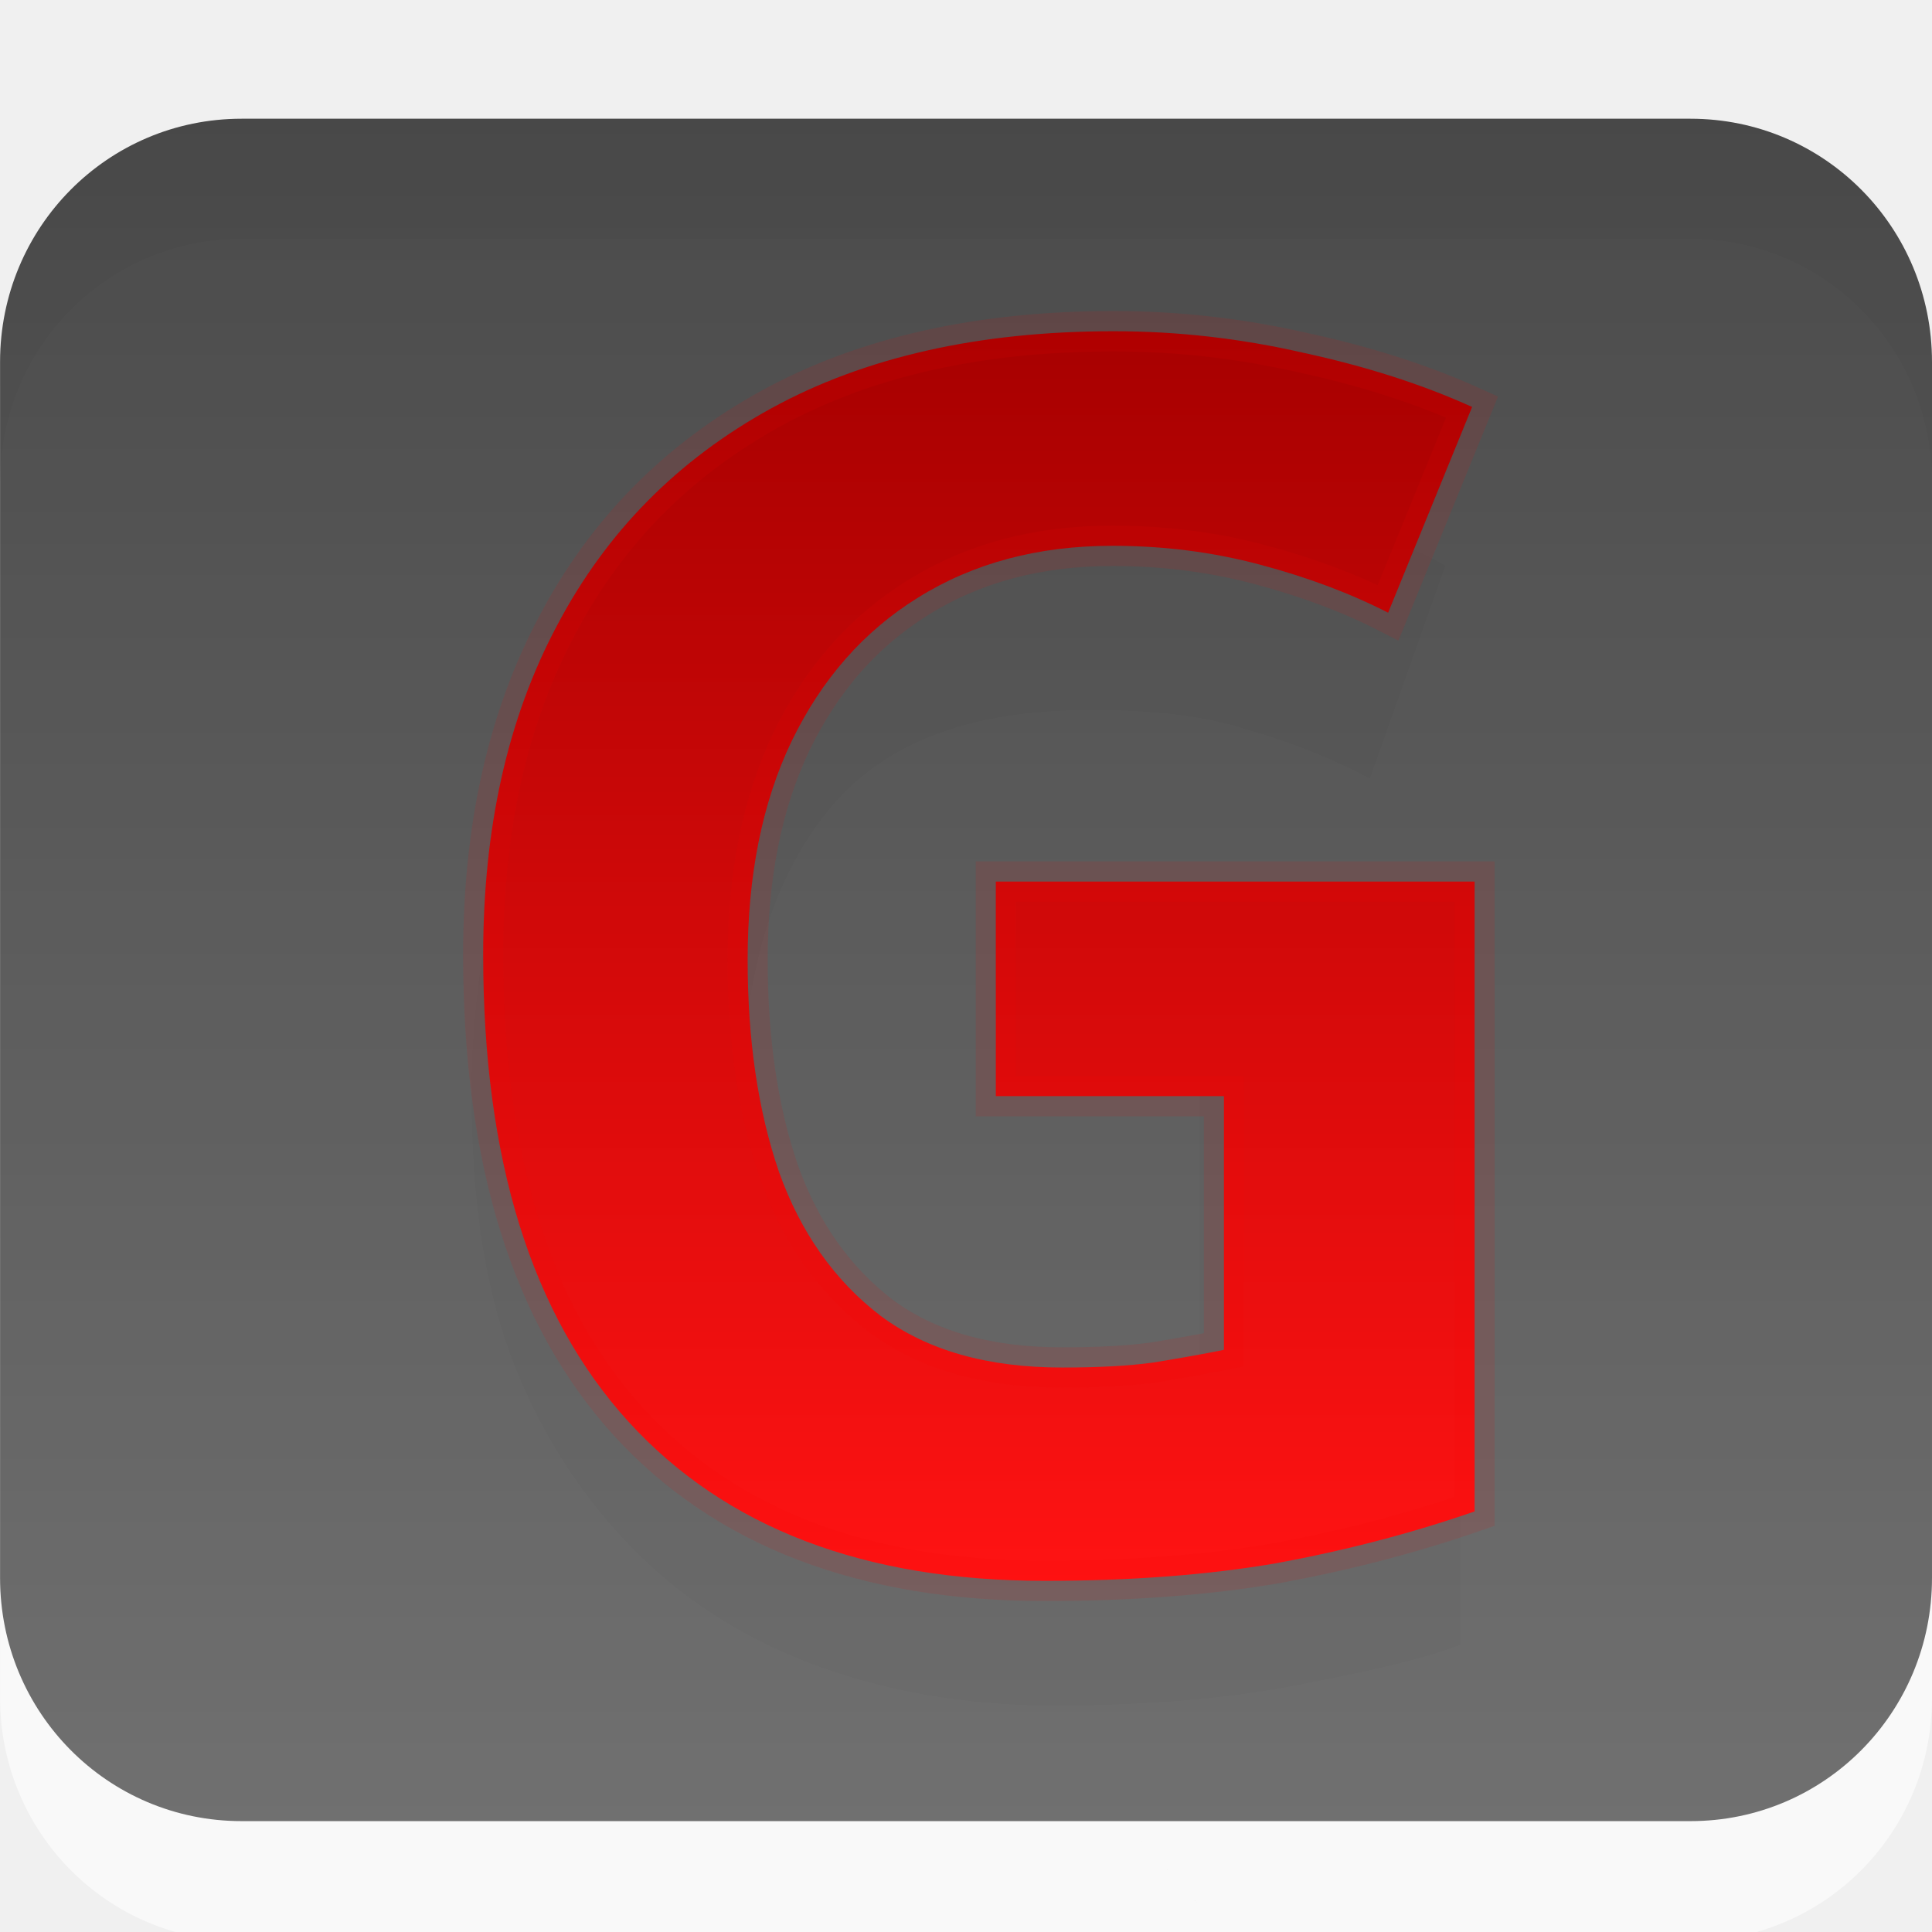
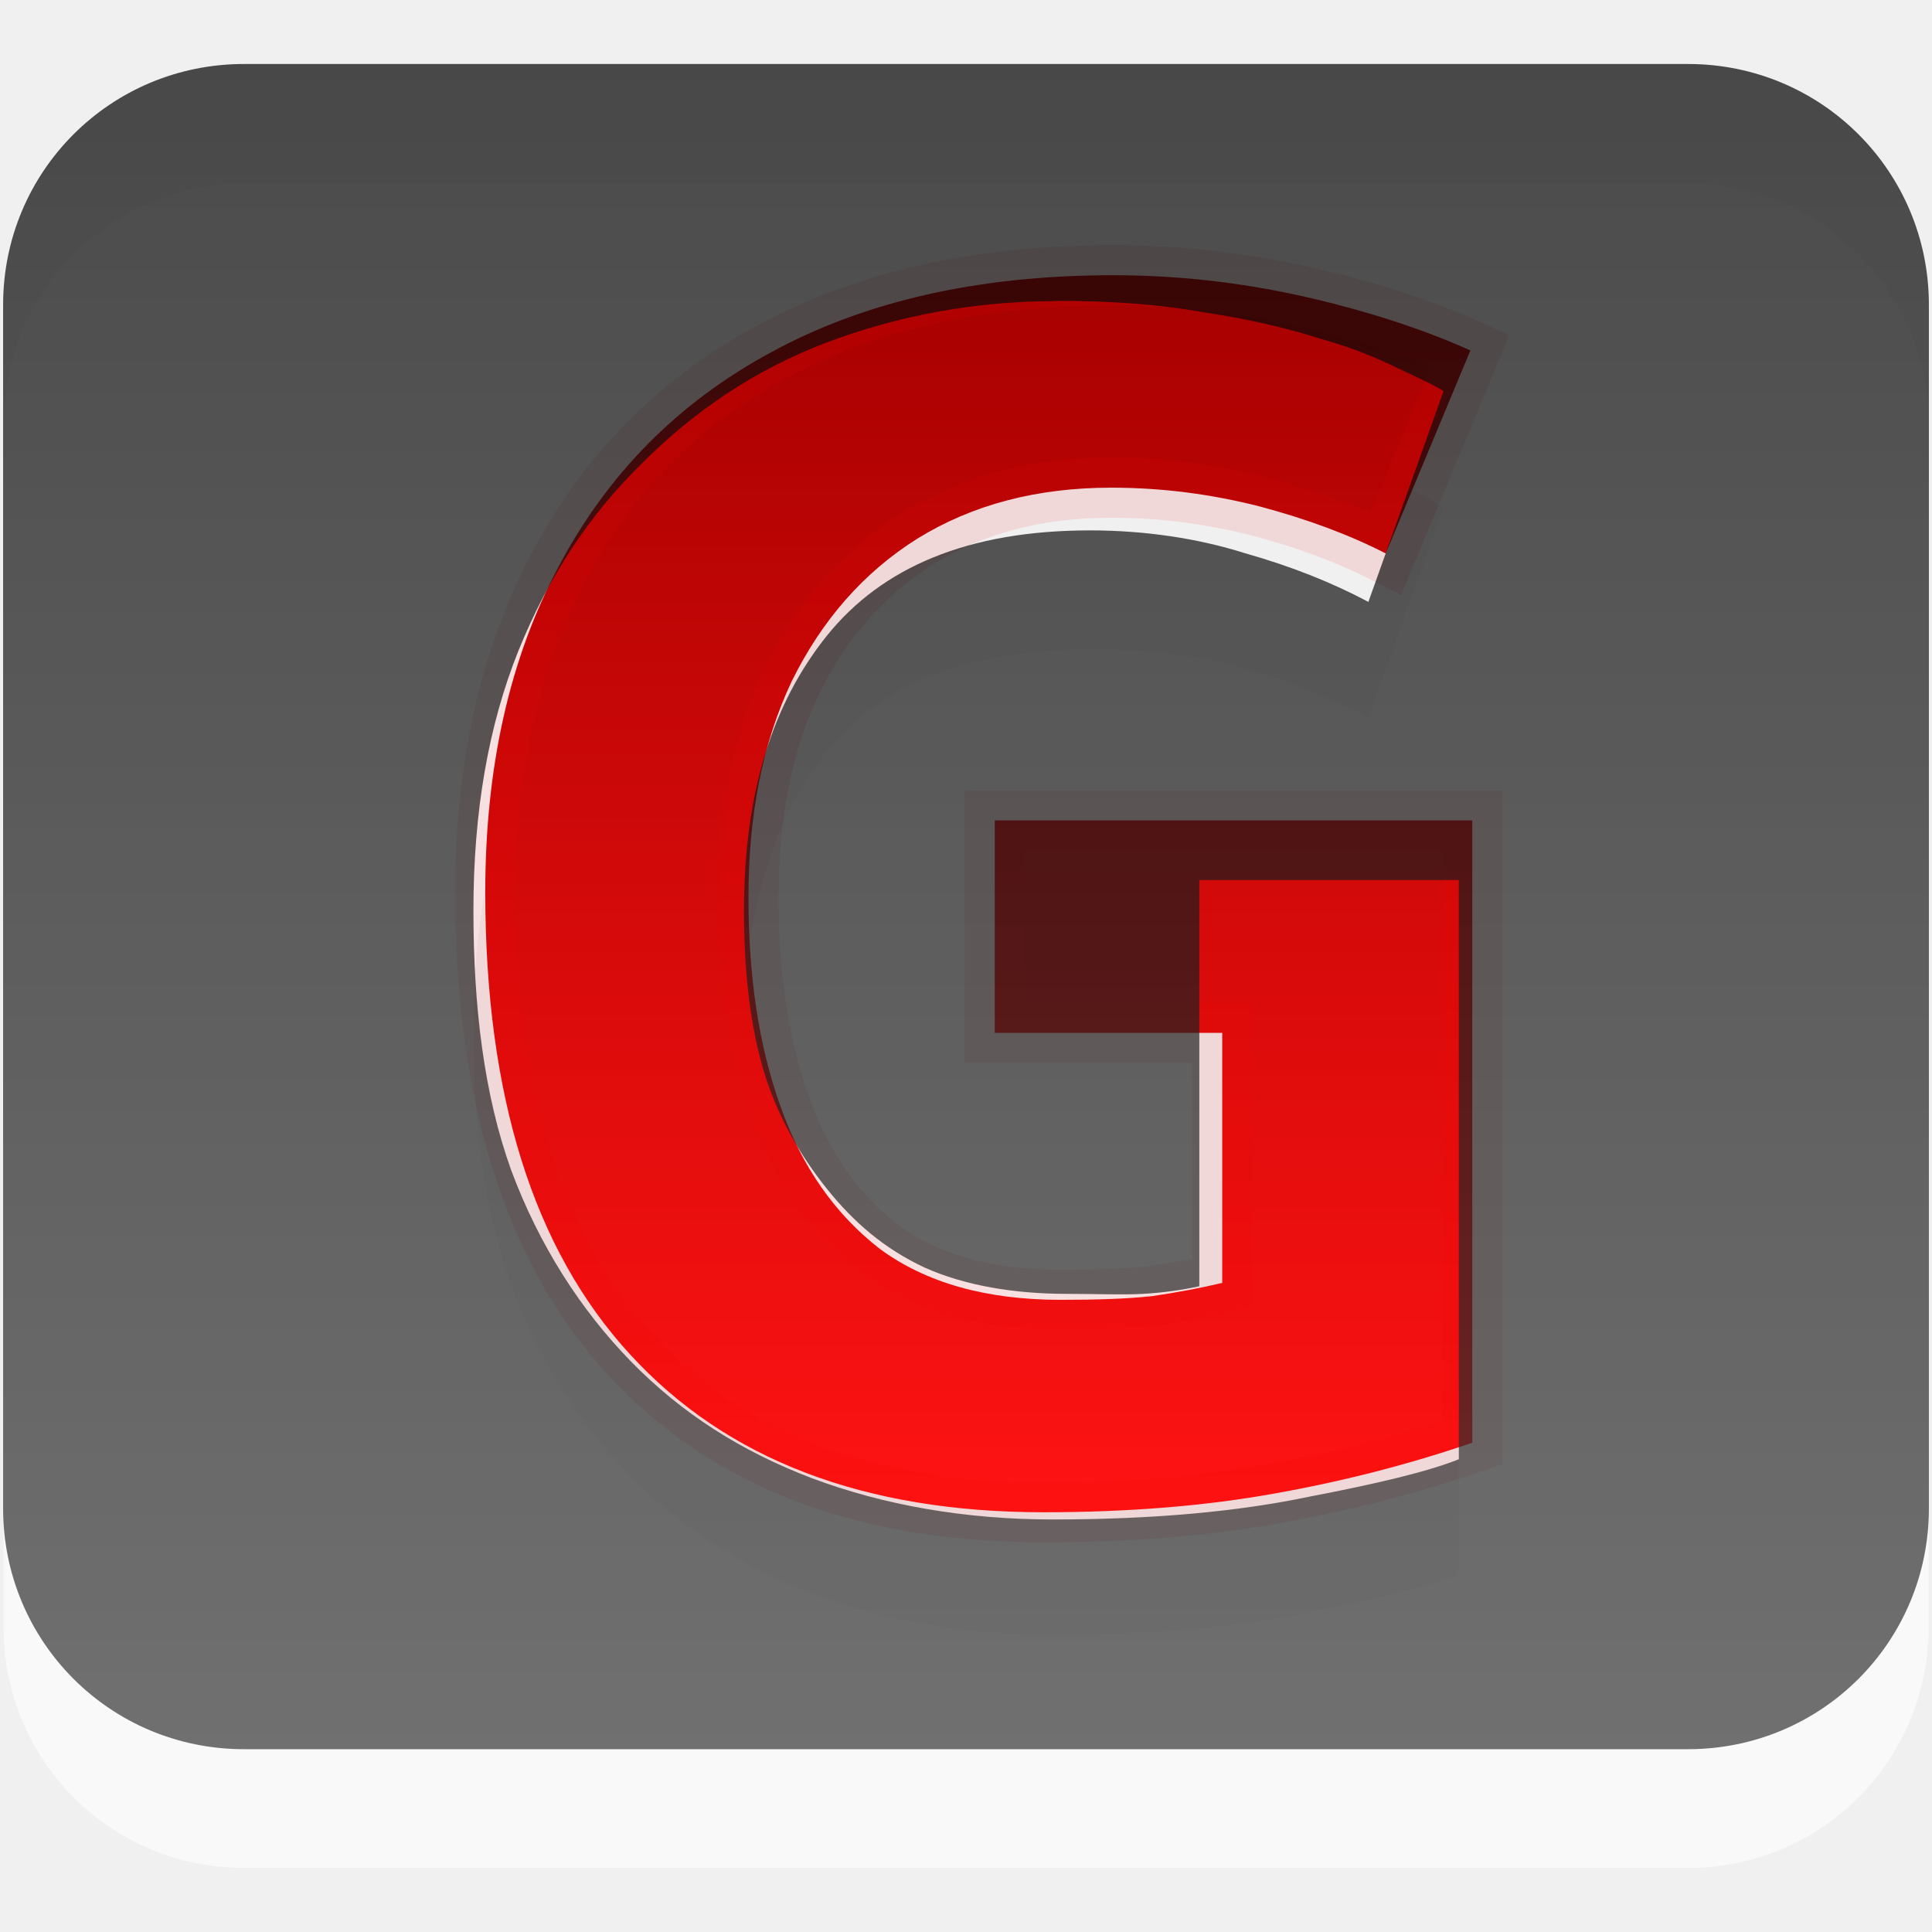
<svg xmlns="http://www.w3.org/2000/svg" xmlns:xlink="http://www.w3.org/1999/xlink" width="24" height="24" id="svg2" version="1.1">
  <defs id="defs4">
    <linearGradient id="linearGradient15383">
      <stop style="stop-color:#000000;stop-opacity:1;" offset="0" id="stop15385" />
      <stop style="stop-color:#000000;stop-opacity:0;" offset="1" id="stop15387" />
    </linearGradient>
    <linearGradient gradientTransform="translate(-24.36126,-3.561305)" gradientUnits="userSpaceOnUse" xlink:href="#linearGradient3587-6-5" id="linearGradient2401" y2="18.561" x2="32.361" y1="4.561" x1="32.361" />
    <linearGradient id="linearGradient3587-6-5">
      <stop offset="0" style="stop-color:#000000;stop-opacity:1" id="stop3589-9-2" />
      <stop offset="1" style="stop-color:#363636;stop-opacity:1" id="stop3591-7-4" />
    </linearGradient>
    <linearGradient xlink:href="#linearGradient3587-6-5" id="linearGradient15268" gradientUnits="userSpaceOnUse" gradientTransform="translate(-24.36126,-2.579252)" x1="32.361" y1="4.561" x2="32.361" y2="18.561" />
    <linearGradient xlink:href="#linearGradient3187" id="linearGradient15359" x1="7.871" y1="1039.339" x2="7.871" y2="1049.321" gradientUnits="userSpaceOnUse" />
    <linearGradient gradientTransform="translate(-1.999938,-1)" gradientUnits="userSpaceOnUse" xlink:href="#linearGradient3187" id="linearGradient3190" y2="21" x2="9" y1="3" x1="9" />
    <linearGradient id="linearGradient3187">
      <stop offset="0" style="stop-color:#a60000;stop-opacity:1" id="stop3189" />
      <stop offset="1" style="stop-color:#ff1313;stop-opacity:1" id="stop3191" />
    </linearGradient>
    <linearGradient xlink:href="#linearGradient15383" id="linearGradient15389" x1="3.891" y1="1044.362" x2="12.109" y2="1044.362" gradientUnits="userSpaceOnUse" />
    <linearGradient xlink:href="#linearGradient3187-4" id="linearGradient15359-6" x1="7.871" y1="1039.339" x2="7.871" y2="1049.321" gradientUnits="userSpaceOnUse" />
    <linearGradient id="linearGradient3187-4">
      <stop offset="0" style="stop-color:#a60000;stop-opacity:1" id="stop3189-3" />
      <stop offset="1" style="stop-color:#ff1313;stop-opacity:1" id="stop3191-3" />
    </linearGradient>
    <linearGradient xlink:href="#linearGradient3187-4" id="linearGradient14386" x1="7.871" y1="1039.339" x2="7.871" y2="1049.321" gradientUnits="userSpaceOnUse" />
    <linearGradient id="linearGradient14388">
      <stop offset="0" style="stop-color:#a60000;stop-opacity:1" id="stop14390" />
      <stop offset="1" style="stop-color:#ff1313;stop-opacity:1" id="stop14392" />
    </linearGradient>
    <linearGradient gradientTransform="translate(16,0.9819601)" y2="1049.321" x2="7.871" y1="1039.339" x1="7.871" gradientUnits="userSpaceOnUse" id="linearGradient14396" xlink:href="#linearGradient3187-4" />
-     <linearGradient xlink:href="#linearGradient14388" id="linearGradient15232" x1="7.857" y1="1038.958" x2="7.857" y2="1049.361" gradientUnits="userSpaceOnUse" gradientTransform="matrix(1.50524,0,0,1.50524,8.1105002e-4,-535.2382)" />
+     <linearGradient xlink:href="#linearGradient14388" id="linearGradient15232" x1="7.857" y1="1038.958" x2="7.857" y2="1049.361" gradientUnits="userSpaceOnUse" gradientTransform="matrix(1.531879,0,0,1.531879,-0.4872373,-540.1648)" />
+     <linearGradient id="linearGradient3587-6-5-1">
+       <stop id="stop3589-9-2-0" style="stop-color:#000000;stop-opacity:1" offset="0" />
+       <stop id="stop3591-7-4-5" style="stop-color:#363636;stop-opacity:1" offset="1" />
+     </linearGradient>
+     <linearGradient y2="18.561" x2="32.361" y1="4.561" x1="32.361" gradientTransform="translate(-24.36126,-3.579252)" gradientUnits="userSpaceOnUse" id="linearGradient15268-2" xlink:href="#linearGradient3587-6-5-1" />
+     <linearGradient y2="18.561" x2="32.361" y1="4.561" x1="32.361" gradientTransform="matrix(0.5217609,0,0,0.5217609,-9.062346,3.557416)" gradientUnits="userSpaceOnUse" id="linearGradient15268-8" xlink:href="#linearGradient3587-6-5-0" />
+     <linearGradient id="linearGradient3587-6-5-0">
+       <stop id="stop3589-9-2-3" style="stop-color:#000000;stop-opacity:1" offset="0" />
+       <stop id="stop3591-7-4-7" style="stop-color:#363636;stop-opacity:1" offset="1" />
+     </linearGradient>
+     <linearGradient x1="32.361" y1="4.561" x2="32.361" y2="18.561" id="linearGradient2401-1" xlink:href="#linearGradient3587-6-5-0" gradientUnits="userSpaceOnUse" gradientTransform="translate(-24.36126,-3.561305)" />
+     <linearGradient gradientUnits="userSpaceOnUse" y2="1049.361" x2="7.857" y1="1038.958" x1="7.857" id="linearGradient15232-9" xlink:href="#linearGradient14388-2" />
+     <linearGradient xlink:href="#linearGradient3187-4-3" id="linearGradient14396-8" gradientUnits="userSpaceOnUse" x1="7.871" y1="1039.339" x2="7.871" y2="1049.321" gradientTransform="translate(16,0.9819601)" />
+     <linearGradient id="linearGradient14388-2">
+       <stop id="stop14390-0" style="stop-color:#a60000;stop-opacity:1" offset="0" />
+       <stop id="stop14392-6" style="stop-color:#ff1313;stop-opacity:1" offset="1" />
+     </linearGradient>
+     <linearGradient gradientUnits="userSpaceOnUse" y2="1049.321" x2="7.871" y1="1039.339" x1="7.871" id="linearGradient14386-9" xlink:href="#linearGradient3187-4-3" />
+     <linearGradient id="linearGradient3187-4-3">
+       <stop id="stop3189-3-1" style="stop-color:#a60000;stop-opacity:1" offset="0" />
+       <stop id="stop3191-3-4" style="stop-color:#ff1313;stop-opacity:1" offset="1" />
+     </linearGradient>
+     <linearGradient gradientUnits="userSpaceOnUse" y2="1049.321" x2="7.871" y1="1039.339" x1="7.871" id="linearGradient15359-6-4" xlink:href="#linearGradient3187-4-3" />
+     <linearGradient gradientUnits="userSpaceOnUse" y2="1044.362" x2="12.109" y1="1044.362" x1="3.891" id="linearGradient15389-8" xlink:href="#linearGradient15383-5" />
+     <linearGradient id="linearGradient3187-8">
+       <stop id="stop3189-6" style="stop-color:#a60000;stop-opacity:1" offset="0" />
+       <stop id="stop3191-8" style="stop-color:#ff1313;stop-opacity:1" offset="1" />
+     </linearGradient>
+     <linearGradient x1="9" y1="3" x2="9" y2="21" id="linearGradient3190-7" xlink:href="#linearGradient3187-8" gradientUnits="userSpaceOnUse" gradientTransform="translate(-1.999938,-1)" />
+     <linearGradient gradientUnits="userSpaceOnUse" y2="1049.321" x2="7.871" y1="1039.339" x1="7.871" id="linearGradient15359-0" xlink:href="#linearGradient3187-8" />
+     <linearGradient y2="18.561" x2="32.361" y1="4.561" x1="32.361" gradientTransform="translate(-24.36126,-2.579252)" gradientUnits="userSpaceOnUse" id="linearGradient15268-3" xlink:href="#linearGradient3587-6-5-7" />
+     <linearGradient id="linearGradient3587-6-5-7">
+       <stop id="stop3589-9-2-4" style="stop-color:#000000;stop-opacity:1" offset="0" />
+       <stop id="stop3591-7-4-4" style="stop-color:#363636;stop-opacity:1" offset="1" />
+     </linearGradient>
+     <linearGradient x1="32.361" y1="4.561" x2="32.361" y2="18.561" id="linearGradient2401-4" xlink:href="#linearGradient3587-6-5-7" gradientUnits="userSpaceOnUse" gradientTransform="translate(-24.36126,-3.561305)" />
+     <linearGradient id="linearGradient15383-5">
+       <stop id="stop15385-2" offset="0" style="stop-color:#000000;stop-opacity:1;" />
+       <stop id="stop15387-5" offset="1" style="stop-color:#000000;stop-opacity:0;" />
+     </linearGradient>
+     <linearGradient xlink:href="#linearGradient14388-2" id="linearGradient14457" gradientUnits="userSpaceOnUse" x1="7.857" y1="1038.958" x2="7.857" y2="1049.361" />
  </defs>
  <g id="layer1" transform="translate(0,-1028.362)">
-     <g id="layer1-7" transform="matrix(1.499944,0,0,1.510554,8.0917378e-4,1026.843)">
-       <path style="opacity:0.6;fill:#ffffff;fill-opacity:1;fill-rule:nonzero;stroke:none;stroke-width:1;marker:none;visibility:visible;display:inline;overflow:visible;enable-background:accumulate" d="m 2,2.969 c -1.108,0 -2,0.892 -2,2 l 0,10 c 0,1.108 0.892,2 2,2 l 12,0 c 1.108,0 2,-0.892 2,-2 l 0,-10 c 0,-1.108 -0.892,-2 -2,-2 l -12,0 z M 8.75,4.938 c 0.457,9.9e-6 0.855,0.028 1.219,0.094 0.373,0.056 0.707,0.135 0.969,0.219 0.271,0.075 0.488,0.135 0.656,0.219 0.177,0.084 0.3,0.141 0.375,0.188 l -0.625,1.75 C 11.045,7.248 10.704,7.112 10.312,7 9.93,6.879 9.489,6.844 9.031,6.844 8.014,6.844 7.301,7.118 6.844,7.688 6.396,8.248 6.156,9.02 6.156,10 c -3e-6,0.476 0.044,0.921 0.156,1.312 0.112,0.383 0.307,0.689 0.531,0.969 0.224,0.28 0.476,0.498 0.812,0.656 0.336,0.149 0.739,0.25 1.188,0.25 0.243,2e-6 0.457,-0.022 0.625,-0.031 0.177,-0.009 0.338,-0.035 0.469,-0.062 l 0,-3.375 2.156,0 0,4.812 c -0.261,0.103 -0.671,0.201 -1.25,0.312 -0.579,0.121 -1.276,0.188 -2.125,0.188 -0.728,0 -1.403,-0.12 -2,-0.344 -0.588,-0.224 -1.08,-0.539 -1.5,-0.969 -0.42,-0.429 -0.767,-0.968 -1,-1.594 C 3.995,11.5 3.906,10.803 3.906,10 3.906,9.188 4.029,8.469 4.281,7.844 4.533,7.218 4.874,6.679 5.312,6.25 5.751,5.811 6.256,5.474 6.844,5.25 7.441,5.026 8.078,4.938 8.75,4.938 z" id="path3208" />
-       <path style="opacity:0.7;fill:url(#linearGradient15268);fill-opacity:1;fill-rule:nonzero;stroke:none;stroke-width:1;marker:none;visibility:visible;display:inline;overflow:visible;enable-background:accumulate" id="rect2386" d="m 2,1.982 c -1.108,0 -2,0.892 -2,2 L 0,13.982 c 0,1.108 0.892,2 2,2 l 12,0 c 1.108,0 2,-0.892 2,-2 L 16,3.982 c 0,-1.108 -0.892,-2 -2,-2 z M 7.469,13.951 c 10.289,11.371 5.145,5.686 0,0 z" />
+     <g id="layer1-7" transform="matrix(1.494644,0,0,1.494644,-39.90947,1028.519)" />
+     <g transform="matrix(1.494644,0,0,1.494644,0.04386387,-521.2942)" id="layer1-6">
+       <g transform="translate(0,1035.362)" id="layer1-7-49">
+         <path id="path3208" d="m 2,2.969 c -1.108,0 -2,0.892 -2,2 l 0,10 c 0,1.108 0.892,2 2,2 l 12,0 c 1.108,0 2,-0.892 2,-2 l 0,-10 c 0,-1.108 -0.892,-2 -2,-2 l -12,0 z M 8.75,4.938 c 0.457,9.9e-6 0.855,0.028 1.219,0.094 0.373,0.056 0.707,0.135 0.969,0.219 0.271,0.075 0.488,0.135 0.656,0.219 0.177,0.084 0.3,0.141 0.375,0.188 l -0.625,1.75 C 11.045,7.248 10.704,7.112 10.312,7 9.93,6.879 9.489,6.844 9.031,6.844 8.014,6.844 7.301,7.118 6.844,7.688 6.396,8.248 6.156,9.02 6.156,10 c -3e-6,0.476 0.044,0.921 0.156,1.312 0.112,0.383 0.307,0.689 0.531,0.969 0.224,0.28 0.476,0.498 0.812,0.656 0.336,0.149 0.739,0.25 1.188,0.25 0.243,2e-6 0.457,-0.022 0.625,-0.031 0.177,-0.009 0.338,-0.035 0.469,-0.062 l 0,-3.375 2.156,0 0,4.812 c -0.261,0.103 -0.671,0.201 -1.25,0.312 -0.579,0.121 -1.276,0.188 -2.125,0.188 -0.728,0 -1.403,-0.12 -2,-0.344 -0.588,-0.224 -1.08,-0.539 -1.5,-0.969 -0.42,-0.429 -0.767,-0.968 -1,-1.594 C 3.995,11.5 3.906,10.803 3.906,10 3.906,9.188 4.029,8.469 4.281,7.844 4.533,7.218 4.874,6.679 5.312,6.25 5.751,5.811 6.256,5.474 6.844,5.25 7.441,5.026 8.078,4.938 8.75,4.938 z" style="opacity:0.6;fill:#ffffff;fill-opacity:1;fill-rule:nonzero;stroke:none;stroke-width:1;marker:none;visibility:visible;display:inline;overflow:visible;enable-background:accumulate" />
+       </g>
+       <text id="text15270-5" y="1049.234" x="3.191" style="font-size:14px;font-style:normal;font-variant:normal;font-weight:bold;font-stretch:normal;line-height:174%;letter-spacing:10px;word-spacing:0px;fill:url(#linearGradient14457);fill-opacity:1;stroke:#f50000;stroke-width:0.5;stroke-miterlimit:4;stroke-opacity:0.102;stroke-dasharray:none;font-family:Ubuntu;-inkscape-font-specification:Ubuntu Bold" xml:space="preserve">
+         <tspan style="fill:url(#linearGradient14457);fill-opacity:1;stroke:#f50000;stroke-width:0.5;stroke-miterlimit:4;stroke-opacity:0.102;stroke-dasharray:none" y="1049.234" x="3.191" id="tspan15272-0">G</tspan>
+       </text>
    </g>
-     <text xml:space="preserve" style="font-size:21.073px;font-style:normal;font-variant:normal;font-weight:bold;font-stretch:normal;line-height:174%;letter-spacing:15.052px;word-spacing:0px;fill:url(#linearGradient15232);fill-opacity:1;stroke:#f50000;stroke-width:0.5;stroke-miterlimit:4;stroke-opacity:0.102;stroke-dasharray:none;font-family:Ubuntu;-inkscape-font-specification:Ubuntu Bold" x="4.804" y="1044.111" id="text15270" transform="scale(0.9964816,1.003531)">
-       <tspan id="tspan15272" x="4.804" y="1044.111" style="fill:url(#linearGradient15232);fill-opacity:1;stroke:#f50000;stroke-width:0.5;stroke-miterlimit:4;stroke-opacity:0.102;stroke-dasharray:none">G</tspan>
-     </text>
+     <g id="layer1-0" transform="matrix(1.916856,0,0,1.916856,-10.49366,-954.8833)">
+       <g transform="matrix(1.494802,0,0,1.494802,0.04158389,1026.185)" id="layer1-7-4">
+         <path id="rect2386-6" d="m 4.692,5.93 c -0.578,0 -1.044,0.465 -1.044,1.044 l 0,5.218 c 0,0.578 0.465,1.044 1.044,1.044 l 6.261,0 c 0.578,0 1.044,-0.465 1.044,-1.044 l 0,-5.218 c 0,-0.578 -0.465,-1.044 -1.044,-1.044 l -6.261,0 z m 3.522,1.027 c 0.239,5.2e-6 0.446,0.015 0.636,0.049 0.195,0.029 0.369,0.07 0.505,0.114 0.141,0.039 0.255,0.087 0.342,0.13 0.093,0.044 0.157,0.073 0.196,0.098 L 9.567,8.262 C 9.411,8.179 9.234,8.108 9.029,8.05 8.829,7.987 8.599,7.952 8.361,7.952 7.83,7.952 7.458,8.112 7.219,8.409 6.985,8.701 6.86,9.088 6.86,9.599 c -1.5e-6,0.248 0.023,0.48 0.082,0.685 0.058,0.2 0.16,0.376 0.277,0.522 0.117,0.146 0.249,0.26 0.424,0.342 0.175,0.078 0.386,0.114 0.62,0.114 0.127,1e-6 0.238,0.005 0.326,0 0.093,-0.005 0.176,-0.018 0.245,-0.033 l 0,-1.761 1.125,0 0,2.511 c -0.136,0.054 -0.35,0.105 -0.652,0.163 -0.302,0.063 -0.666,0.098 -1.109,0.098 -0.38,0 -0.732,-0.062 -1.044,-0.179 C 6.847,11.944 6.59,11.78 6.371,11.556 6.152,11.332 5.971,11.05 5.85,10.724 5.733,10.398 5.687,10.018 5.687,9.599 5.687,9.175 5.751,8.8 5.882,8.474 6.014,8.148 6.191,7.883 6.42,7.659 6.649,7.43 6.912,7.254 7.219,7.137 7.531,7.02 7.863,6.958 8.214,6.958 z" style="opacity:0.7;fill:url(#linearGradient15268-8);fill-opacity:1;fill-rule:nonzero;stroke:none;stroke-width:1;marker:none;visibility:visible;display:inline;overflow:visible;enable-background:accumulate" />
+       </g>
+     </g>
  </g>
</svg>
